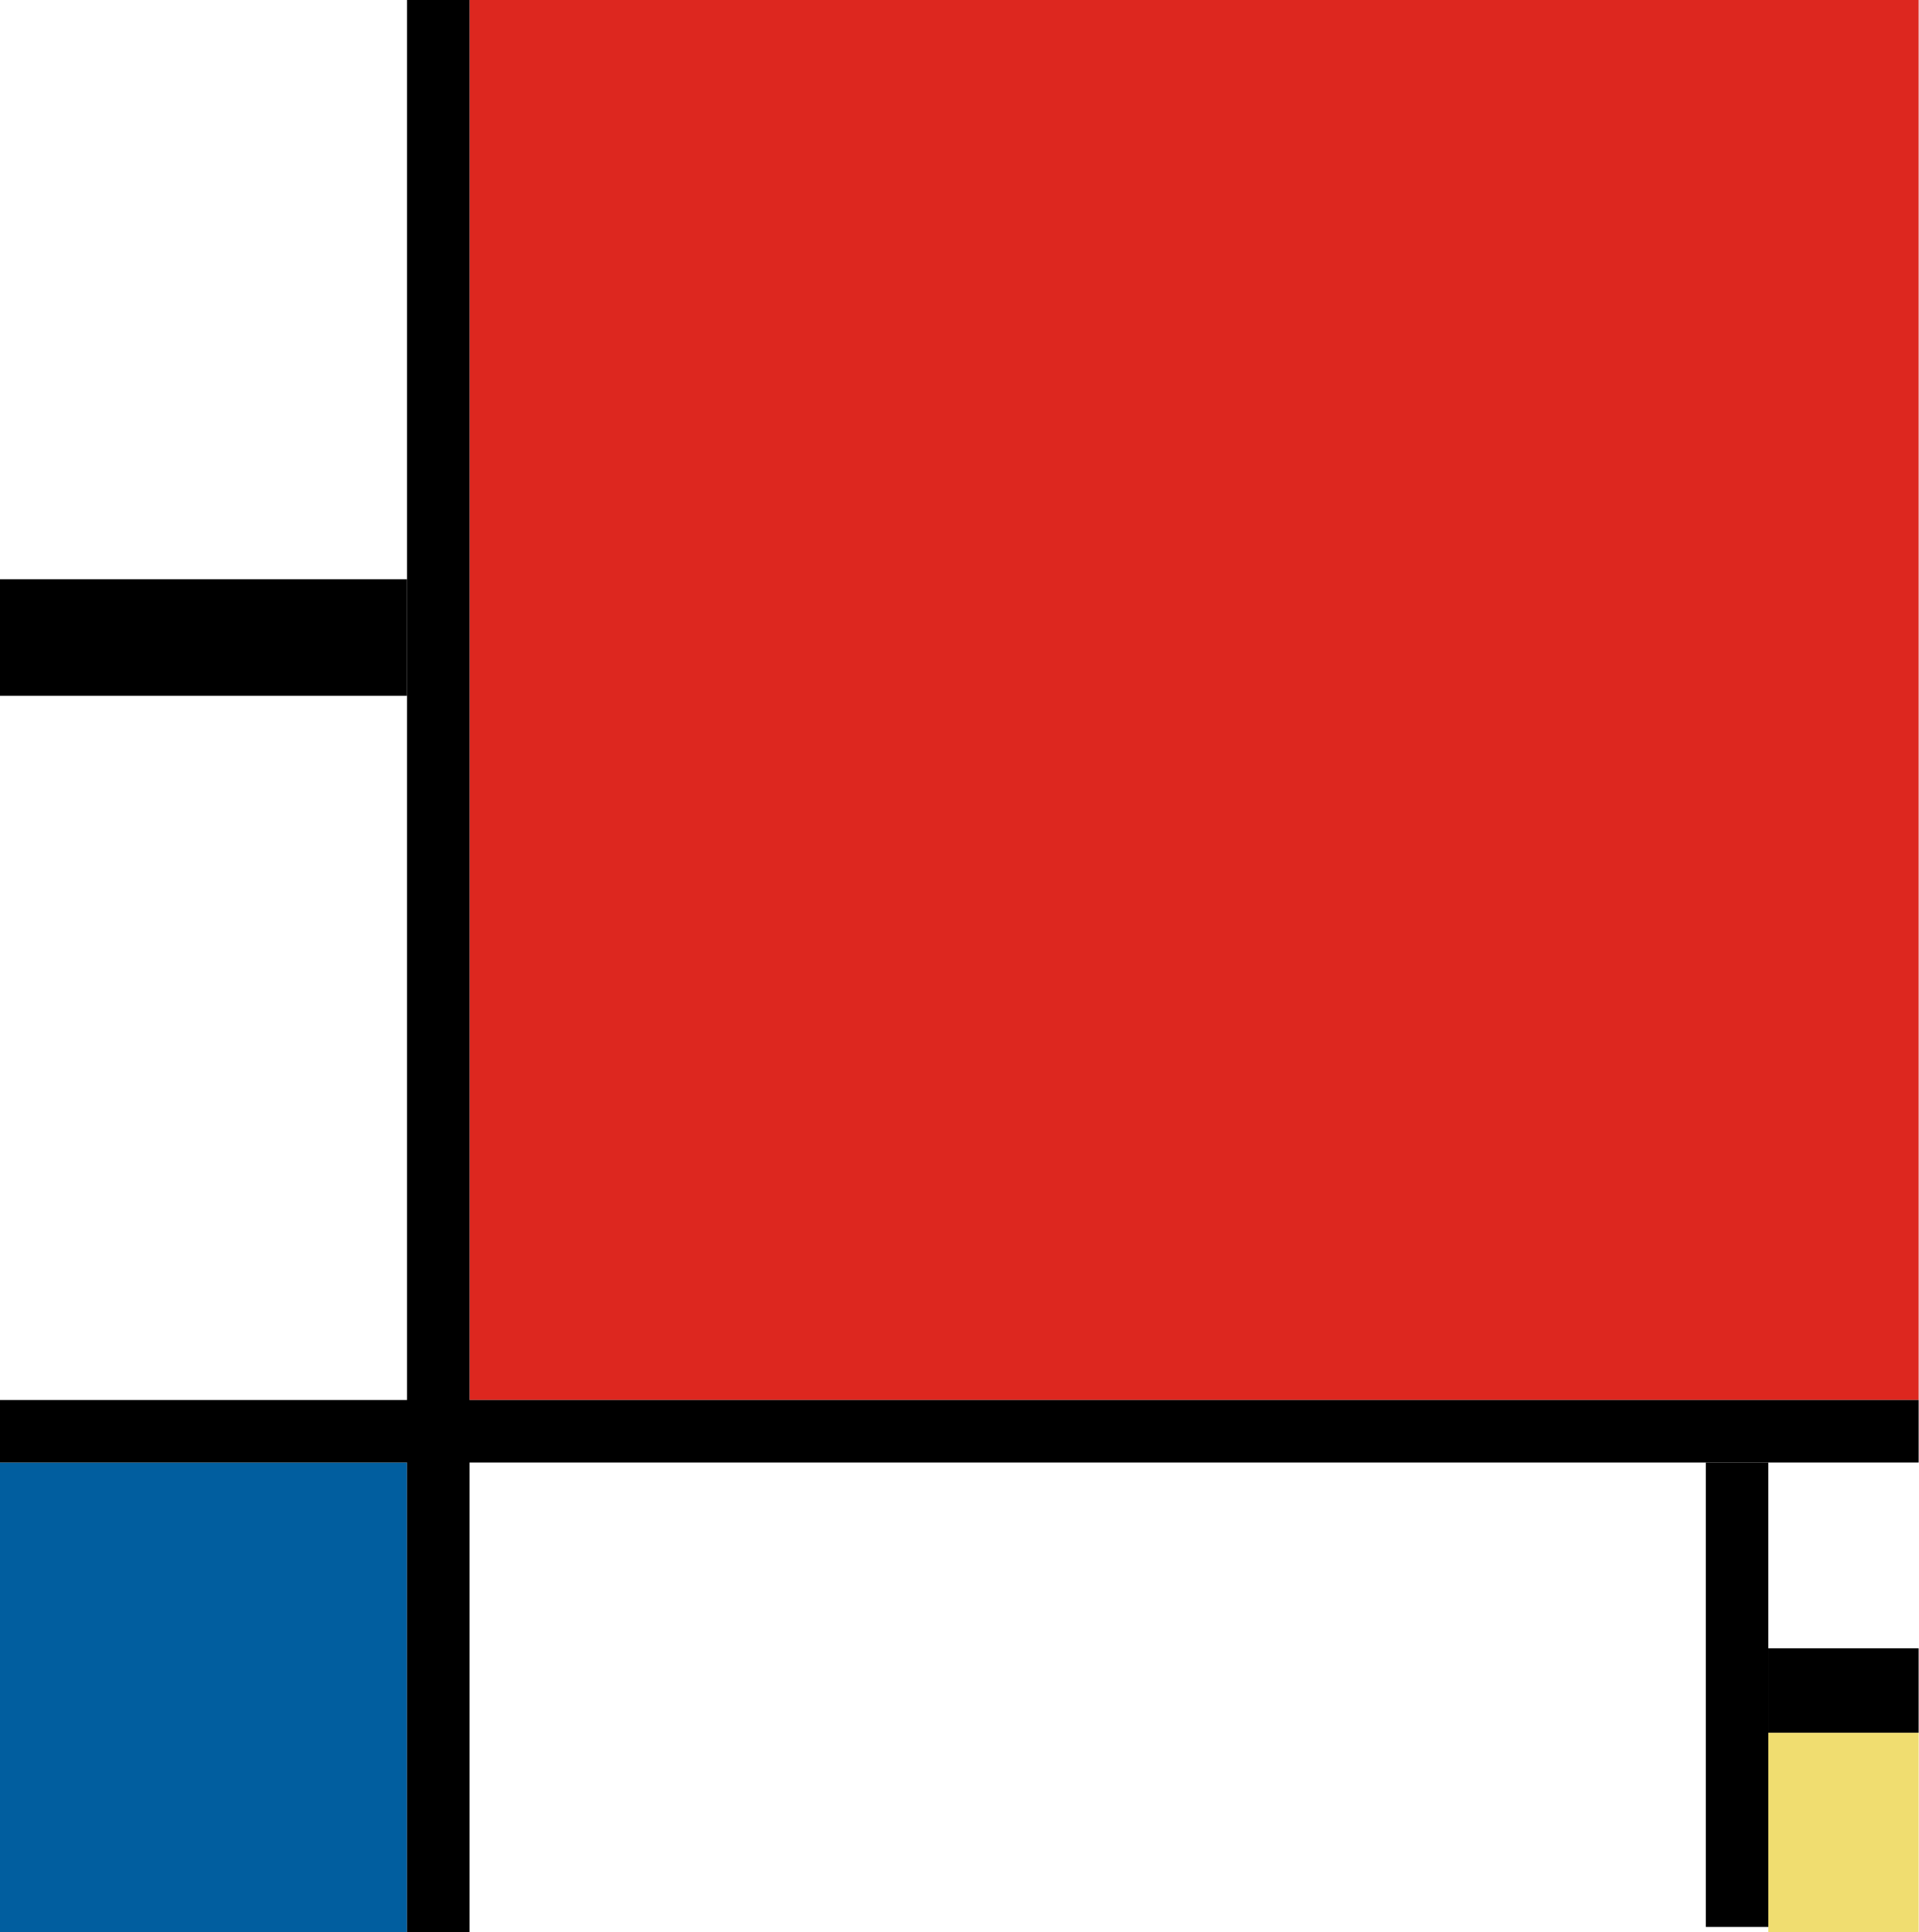
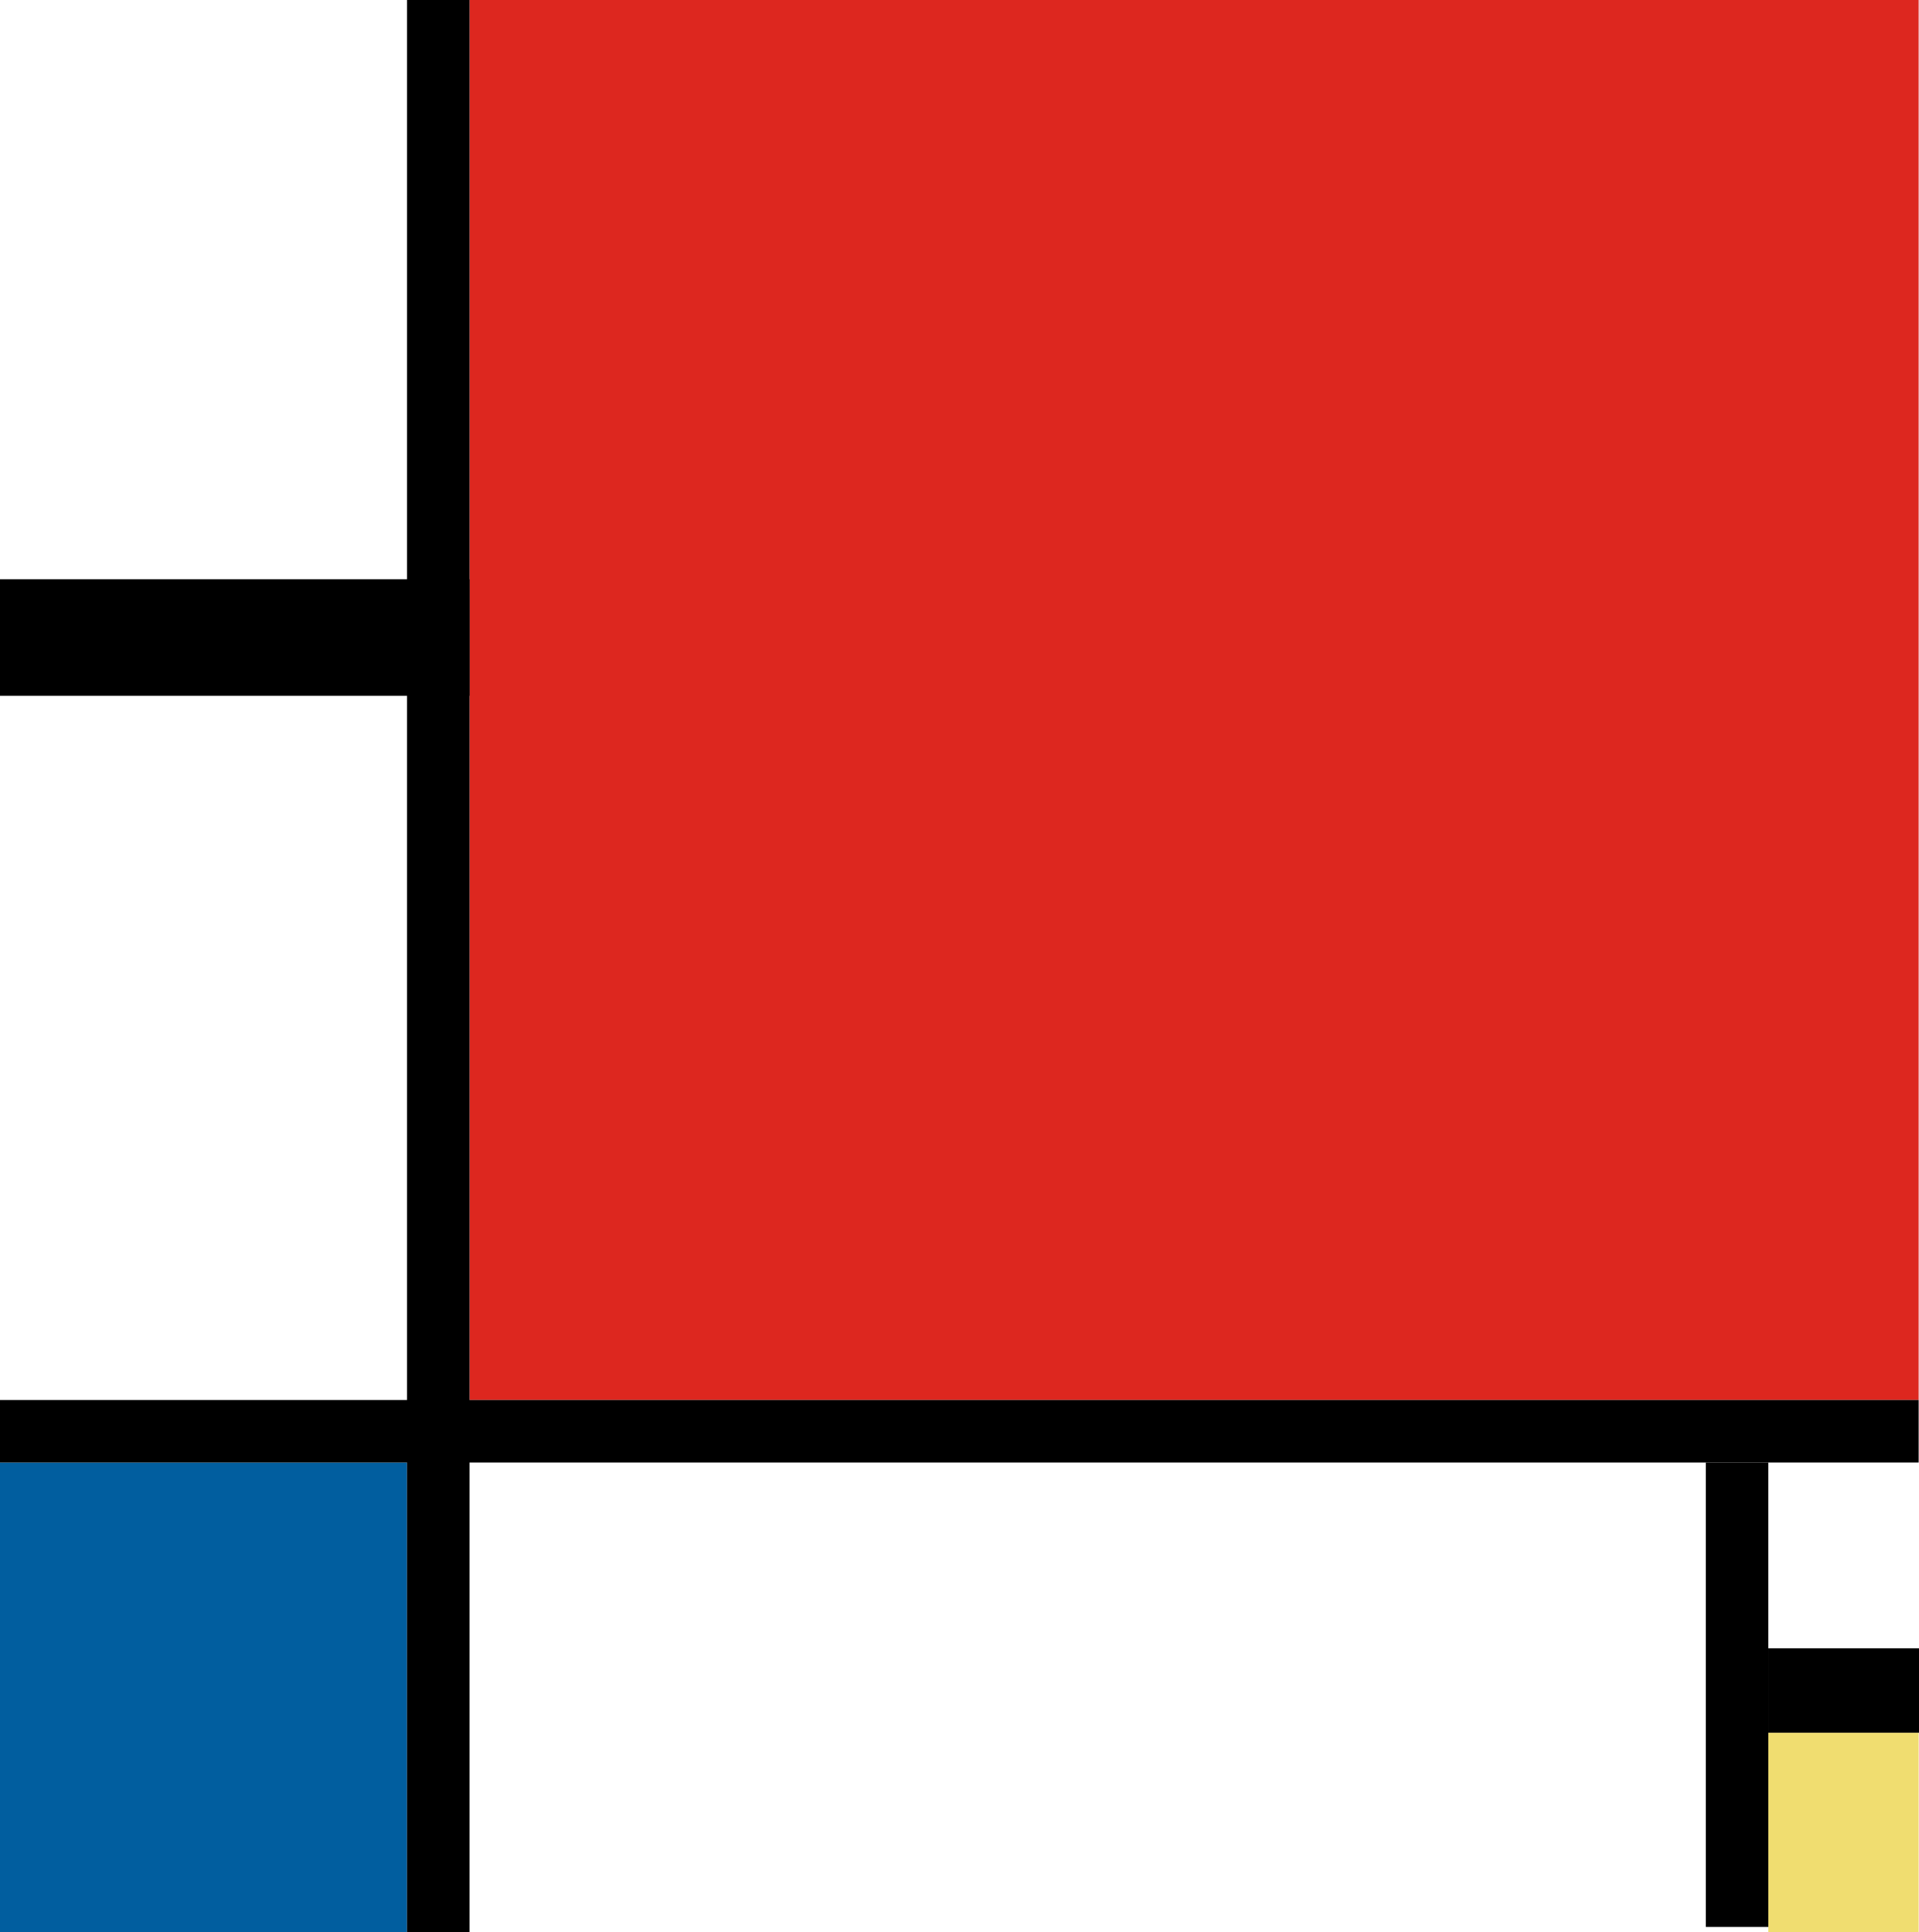
<svg xmlns="http://www.w3.org/2000/svg" version="1.1" viewBox="0 0 1136 1144">
  <rect id="Red" style="fill:#dd271f" width="858" height="829" x="278" y="0" />
  <rect id="Blue" style="fill:#015e9f" width="241" height="278" x="0" y="866" />
  <rect id="White_S" style="fill:#ffffff" width="3660" height="278" x="278" y="866" />
  <rect id="White_W" style="fill:#ffffff" width="241" height="417" x="0" y="412" />
  <rect id="White_NW" style="fill:#ffffff" width="241" height="343" x="0" y="0" />
  <rect id="White_E" style="fill:#ffffff" width="89" height="110" x="1047" y="866" />
  <rect id="Yellow" style="fill:#f0dd70" width="89" height="118" x="1047" y="1026" />
  <rect id="Black_Vert_W" style="fill:#000000" width="37" height="1144" x="241" y="0" />
  <rect id="Black_Vert_E" style="fill:#000000;" width="37" height="275" x="1010" y="866" />
-   <rect id="Black_Horiz_N" style="fill:#000000" width="241" height="69" x="0" y="343" />
+   <rect id="Black_Horiz_N" style="fill:#000000" width="278" height="69" x="0" y="343" />
  <rect id="Black_Horiz" style="fill:#000000" width="1136" height="37" x="0" y="829" />
-   <rect id="Black_Horiz_SE" style="fill:#000000" width="89" height="50" x="1047" y="976" />
+   <rect id="Black_Horiz_SE" style="fill:#000000" width="126" height="50" x="1047" y="976" />
</svg>
